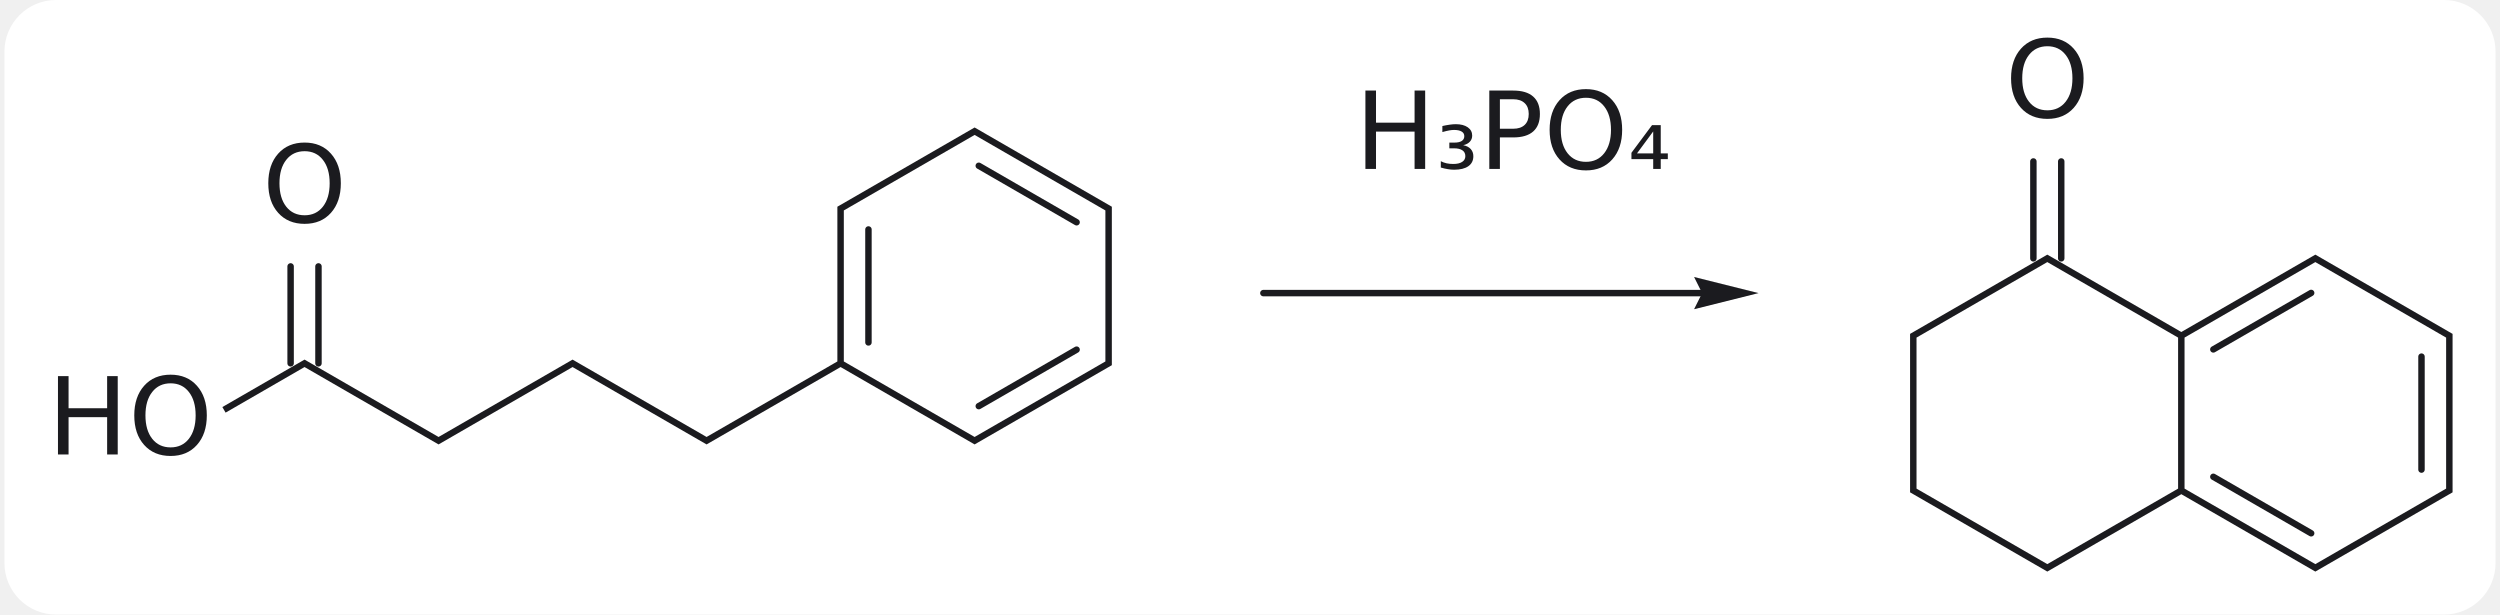
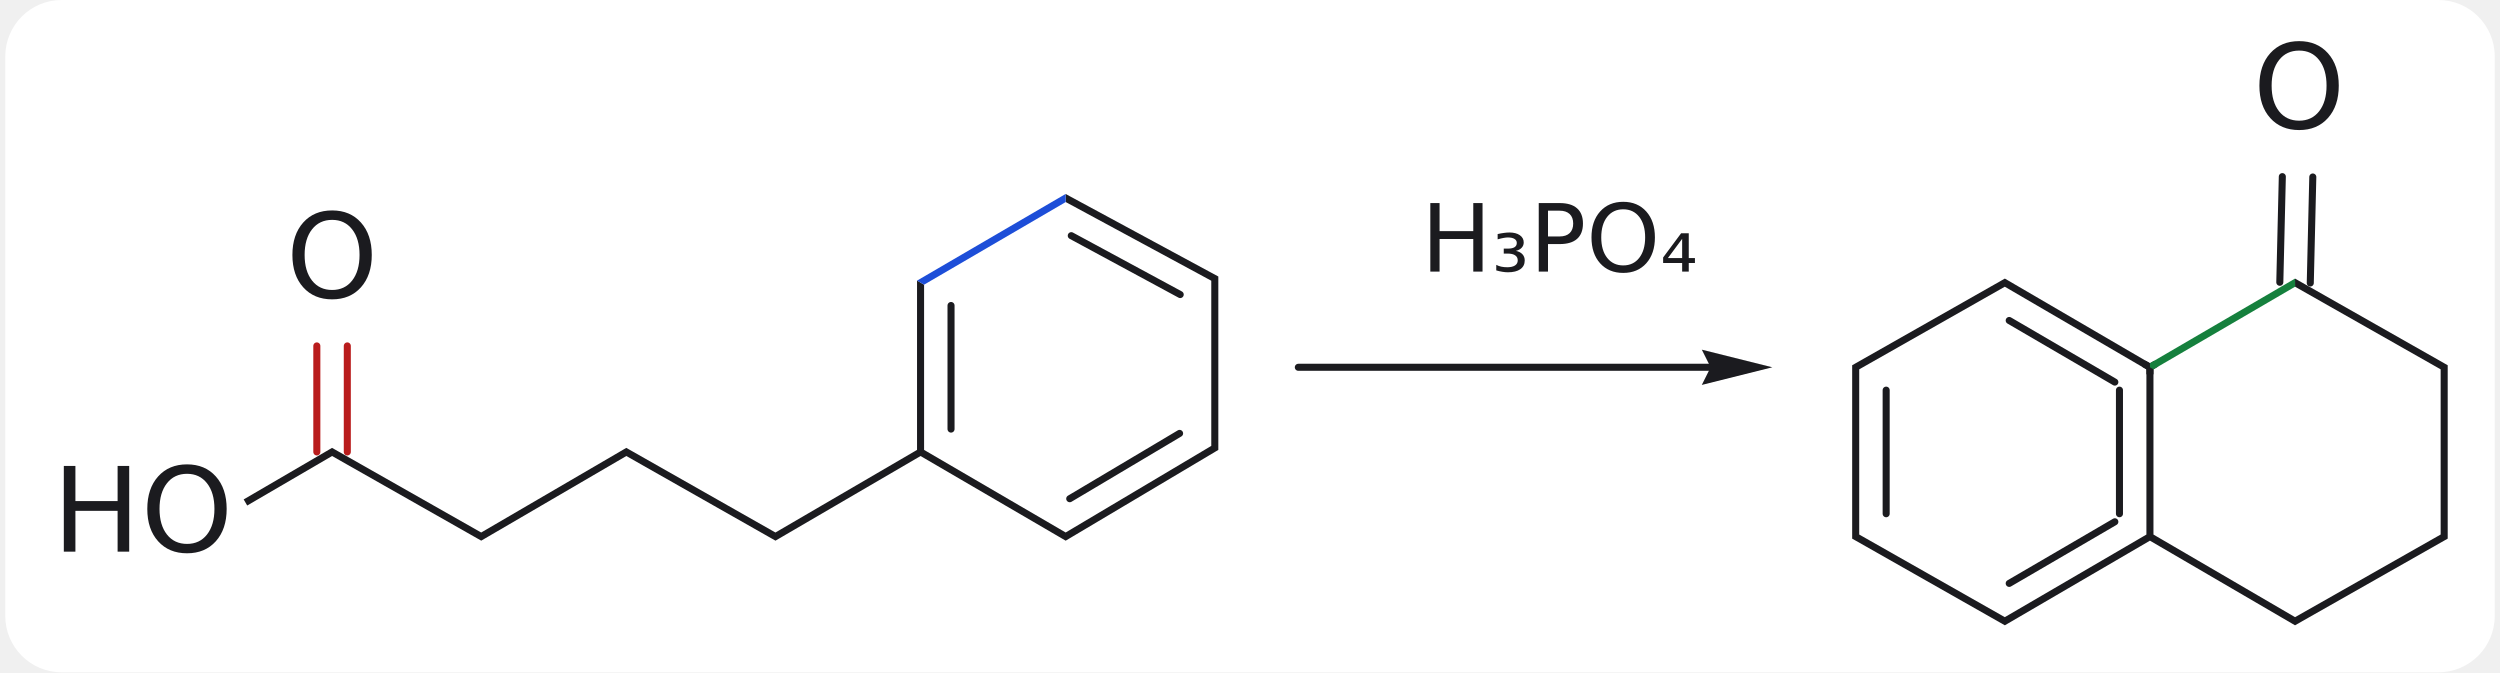
- <svg xmlns="http://www.w3.org/2000/svg" viewBox="-13.023 -4.979 676.123 166.8" width="419" height="103">
+ <svg xmlns="http://www.w3.org/2000/svg" viewBox="0.923 -91.123 617.619 166.799" width="383" height="103">
  <style>.c-ink.fill{fill:#1b1b1f}.c-ink.stroke{stroke:#1b1b1f}.c-arrow.fill{fill:#c2410c}.c-arrow.stroke{stroke:#c2410c}.c-nu.fill{fill:#1d4ed8}.c-nu.stroke{stroke:#1d4ed8}.c-el.fill{fill:#b91c1c}.c-el.stroke{stroke:#b91c1c}.c-good.fill{fill:#15803d}.c-good.stroke{stroke:#15803d}.c-muted.fill{fill:#6b7280}.c-muted.stroke{stroke:#6b7280}.card{fill:#ffffff}@media (prefers-color-scheme: dark){.c-ink.fill{fill:#e6e6ea}.c-ink.stroke{stroke:#e6e6ea}.c-arrow.fill{fill:#ff9f5a}.c-arrow.stroke{stroke:#ff9f5a}.c-nu.fill{fill:#8ab4ff}.c-nu.stroke{stroke:#8ab4ff}.c-el.fill{fill:#ff8a8a}.c-el.stroke{stroke:#ff8a8a}.c-good.fill{fill:#6ee7a0}.c-good.stroke{stroke:#6ee7a0}.c-muted.fill{fill:#9ca3af}.c-muted.stroke{stroke:#9ca3af}.card{fill:#1e1e1e}}</style>
-   <rect class="card" x="-13.023" y="-4.979" width="676.123" height="166.800" rx="14" />
-   <line class="c-ink stroke" x1="72.207" y1="67.329" x2="72.207" y2="93.632" stroke-width="1.75" stroke-linecap="round" />
-   <line class="c-ink stroke" x1="64.647" y1="67.329" x2="64.647" y2="93.632" stroke-width="1.75" stroke-linecap="round" />
-   <line class="c-ink stroke" x1="221.48" y1="87.962" x2="221.48" y2="57.302" stroke-width="1.75" stroke-linecap="round" />
-   <line class="c-ink stroke" x1="251.423" y1="40.014" x2="277.975" y2="55.344" stroke-width="1.75" stroke-linecap="round" />
-   <line class="c-ink stroke" x1="277.975" y1="89.92" x2="251.423" y2="105.25" stroke-width="1.75" stroke-linecap="round" />
-   <line class="c-ink stroke" x1="545.219" y1="38.84" x2="545.219" y2="65.144" stroke-width="1.75" stroke-linecap="round" />
-   <line class="c-ink stroke" x1="537.659" y1="38.84" x2="537.659" y2="65.144" stroke-width="1.75" stroke-linecap="round" />
-   <line class="c-ink stroke" x1="586.502" y1="124.432" x2="613.054" y2="139.762" stroke-width="1.75" stroke-linecap="round" />
-   <line class="c-ink stroke" x1="642.998" y1="122.474" x2="642.998" y2="91.814" stroke-width="1.75" stroke-linecap="round" />
-   <line class="c-ink stroke" x1="613.054" y1="74.526" x2="586.502" y2="89.856" stroke-width="1.75" stroke-linecap="round" />
-   <path class="c-ink fill stroke" d="M68.427 92.622 L46.124 105.499 L46.999 107.014 L68.427 94.643 Z M68.427 94.643 L104.8 115.643 L104.8 113.622 L68.427 92.622 Z M104.8 115.643 L141.173 94.643 L141.173 92.622 L104.8 113.622 Z M141.173 94.643 L177.546 115.643 L177.546 113.622 L141.173 92.622 Z M177.546 115.643 L213.92 94.643 L213.92 93.632 L213.045 93.127 L177.546 113.622 Z M214.795 93.127 L214.795 52.137 L213.045 51.127 L213.045 93.127 L213.92 93.632 Z M214.795 52.137 L250.293 31.643 L250.293 29.622 L213.045 51.127 Z M250.293 31.643 L285.791 52.137 L287.541 51.127 L250.293 29.622 Z M285.791 52.137 L285.791 93.127 L287.541 94.137 L287.541 51.127 Z M285.791 93.127 L250.293 113.622 L250.293 115.643 L287.541 94.137 Z M250.293 113.622 L214.795 93.127 L213.92 93.632 L213.92 94.643 L250.293 115.643 Z M541.439 64.133 L504.191 85.639 L505.941 86.649 L541.439 66.154 Z M504.191 85.639 L504.191 128.649 L505.941 127.639 L505.941 86.649 Z M504.191 128.649 L541.439 150.154 L541.439 148.133 L505.941 127.639 Z M541.439 150.154 L577.812 129.154 L577.812 128.144 L576.937 127.639 L541.439 148.133 Z M577.812 129.154 L614.185 150.154 L614.185 148.133 L578.687 127.639 L577.812 128.144 Z M614.185 150.154 L651.433 128.649 L649.683 127.639 L614.185 148.133 Z M651.433 128.649 L651.433 85.639 L649.683 86.649 L649.683 127.639 Z M651.433 85.639 L614.185 64.133 L614.185 66.154 L649.683 86.649 Z M614.185 64.133 L577.812 85.133 L577.812 86.144 L578.687 86.649 L614.185 66.154 Z M577.812 85.133 L541.439 64.133 L541.439 66.154 L576.937 86.649 L577.812 86.144 Z M576.937 86.649 L576.937 127.639 L577.812 128.144 L578.687 127.639 L578.687 86.649 L577.812 86.144 Z " stroke-width="0" stroke-linecap="round" stroke-linejoin="round" />
-   <text class="c-ink fill" xml:space="preserve" x="56.949" y="35.176" font-family="DejaVu Sans, Noto Sans CJK KR, Noto Sans CJK JP, sans-serif" font-size="29.167" font-weight="normal" font-style="normal" text-decoration="none" dominant-baseline="text-before-edge">O</text>
-   <text class="c-ink fill" xml:space="preserve" x="20.575" y="98.176" font-family="DejaVu Sans, Noto Sans CJK KR, Noto Sans CJK JP, sans-serif" font-size="29.167" font-weight="normal" font-style="normal" text-decoration="none" dominant-baseline="text-before-edge">O</text>
-   <text class="c-ink fill" xml:space="preserve" x="-1.356" y="98.176" font-family="DejaVu Sans, Noto Sans CJK KR, Noto Sans CJK JP, sans-serif" font-size="29.167" font-weight="normal" font-style="normal" text-decoration="none" dominant-baseline="text-before-edge">H</text>
-   <text class="c-ink fill" xml:space="preserve" x="529.96" y="6.688" font-family="DejaVu Sans, Noto Sans CJK KR, Noto Sans CJK JP, sans-serif" font-size="29.167" font-weight="normal" font-style="normal" text-decoration="none" dominant-baseline="text-before-edge">O</text>
-   <path class="c-ink stroke" d="M328.666 74.572 L458.691 74.572 " fill="none" stroke-width="1.75" stroke-linecap="round" stroke-linejoin="round" />
-   <path class="c-ink fill stroke" d="M463.066 74.572 L445.566 70.197 L447.753 74.572 L445.566 78.947 Z " stroke-width="0" stroke-linecap="round" stroke-linejoin="round" />
-   <text class="c-ink fill" xml:space="preserve" x="353.505" y="20.672" font-family="DejaVu Sans, Noto Sans CJK KR, Noto Sans CJK JP, sans-serif" font-size="29.167" font-weight="normal" font-style="normal" text-decoration="none" dominant-baseline="text-before-edge">H₃PO₄</text>
+   <rect class="card" x="0.923" y="-91.123" width="617.619" height="166.799" rx="14" />
+   <path class="c-el stroke" d="M85.78 -5.303 L85.78 21 " fill="none" stroke-width="1.75" stroke-linecap="round" stroke-linejoin="round" />
+   <path class="c-el stroke" d="M78.22 -5.303 L78.22 21 " fill="none" stroke-width="1.75" stroke-linecap="round" stroke-linejoin="round" />
+   <line class="c-ink stroke" x1="265.01" y1="32.604" x2="292.263" y2="16.4" stroke-width="1.75" stroke-linecap="round" />
+   <line class="c-ink stroke" x1="292.417" y1="-18.046" x2="265.393" y2="-32.653" stroke-width="1.75" stroke-linecap="round" />
+   <line class="c-ink stroke" x1="235.56" y1="-15.33" x2="235.56" y2="15.33" stroke-width="1.75" stroke-linecap="round" />
+   <line class="c-ink stroke" x1="573.405" y1="-47.213" x2="572.779" y2="-20.91" stroke-width="1.75" stroke-linecap="round" />
+   <line class="c-ink stroke" x1="565.845" y1="-47.303" x2="565.221" y2="-21.09" stroke-width="1.75" stroke-linecap="round" />
+   <line class="c-ink stroke" x1="524.293" y1="38.327" x2="498.088" y2="53.613" stroke-width="1.75" stroke-linecap="round" />
+   <line class="c-ink stroke" x1="467.56" y1="36.33" x2="467.56" y2="5.67" stroke-width="1.75" stroke-linecap="round" />
+   <line class="c-ink stroke" x1="498.088" y1="-11.613" x2="524.293" y2="3.673" stroke-width="1.75" stroke-linecap="round" />
+   <line class="c-ink stroke" x1="525.44" y1="5.67" x2="525.44" y2="36.33" stroke-width="1.75" stroke-linecap="round" />
+   <path class="c-ink fill stroke" d="M533 -1.013 L531.929 -1.638 L531.048 -0.126 L532.125 0.503 L533 0 Z M533.875 0.503 L534.952 -0.126 L534.071 -1.638 L533 -1.013 L533 0 Z M532.125 0.503 L532.125 1.75 L533.875 1.75 L533.875 0.503 L533 0 Z " stroke-width="0" stroke-linecap="round" stroke-linejoin="round" />
+   <path class="c-ink fill stroke" d="M81.994 19.99 L60.067 32.781 L60.948 34.293 L82.006 22.01 Z M82.006 22.01 L119.006 43.01 L118.994 40.99 L81.994 19.99 Z M119.006 43.01 L155.006 22.01 L154.994 19.99 L118.994 40.99 Z M155.006 22.01 L192.006 43.01 L191.994 40.99 L154.994 19.99 Z M192.006 43.01 L228 22.013 L228 21 L227.125 20.497 L191.994 40.99 Z M228 22.013 L264.004 43.015 L263.996 40.985 L228.875 20.497 L228 21 Z M264.004 43.015 L301.875 20.498 L300.125 19.502 L263.996 40.985 Z M301.875 20.498 L301.875 -22.522 L300.125 -21.478 L300.125 19.502 Z M301.875 -22.522 L263.984 -43.003 L264.016 -40.997 L300.125 -21.478 Z M227.125 -21.503 L227.125 20.497 L228 21 L228.875 20.497 L228.875 -20.497 Z M569.006 -19.991 L605.125 0.509 L606.875 -0.509 L568.994 -22.009 Z M605.125 0.509 L605.125 41.491 L606.875 42.509 L606.875 -0.509 Z M605.125 41.491 L569.006 61.991 L568.994 64.009 L606.875 42.509 Z M569.006 61.991 L533.875 41.497 L533 42 L533 43.013 L568.994 64.009 Z M532.125 41.497 L496.994 61.99 L497.006 64.01 L533 43.013 L533 42 Z M496.994 61.99 L460.875 41.491 L459.125 42.509 L497.006 64.01 Z M460.875 41.491 L460.875 0.509 L459.125 -0.509 L459.125 42.509 Z M460.875 0.509 L496.994 -19.99 L497.006 -22.01 L459.125 -0.509 Z M496.994 -19.99 L532.125 0.503 L533 0 L533 -1.013 L497.006 -22.01 Z M532.125 0.503 L532.125 41.497 L533 42 L533.875 41.497 L533.875 0.503 L533 0 Z " stroke-width="0" stroke-linecap="round" stroke-linejoin="round" />
+   <path class="c-nu fill stroke" d="M263.984 -43.003 L227.125 -21.503 L228.875 -20.497 L264.016 -40.997 Z " stroke-width="0" stroke-linecap="round" stroke-linejoin="round" />
+   <path class="c-good fill stroke" d="M533.875 0.503 L569.006 -19.991 L568.994 -22.009 L533 -1.013 L533 0 Z " stroke-width="0" stroke-linecap="round" stroke-linejoin="round" />
+   <text class="c-ink fill" xml:space="preserve" x="70.521" y="-37.456" font-family="DejaVu Sans, Noto Sans CJK KR, Noto Sans CJK JP, sans-serif" font-size="29.167" font-weight="normal" font-style="normal" text-decoration="none" dominant-baseline="text-before-edge">O</text>
+   <text class="c-ink fill" xml:space="preserve" x="34.521" y="25.544" font-family="DejaVu Sans, Noto Sans CJK KR, Noto Sans CJK JP, sans-serif" font-size="29.167" font-weight="normal" font-style="normal" text-decoration="none" dominant-baseline="text-before-edge">O</text>
+   <text class="c-ink fill" xml:space="preserve" x="12.589" y="25.544" font-family="DejaVu Sans, Noto Sans CJK KR, Noto Sans CJK JP, sans-serif" font-size="29.167" font-weight="normal" font-style="normal" text-decoration="none" dominant-baseline="text-before-edge">H</text>
+   <text class="c-ink fill" xml:space="preserve" x="558.521" y="-79.456" font-family="DejaVu Sans, Noto Sans CJK KR, Noto Sans CJK JP, sans-serif" font-size="29.167" font-weight="normal" font-style="normal" text-decoration="none" dominant-baseline="text-before-edge">O</text>
+   <path class="c-ink stroke" d="M321.722 0 L434.947 0 " fill="none" stroke-width="1.75" stroke-linecap="round" stroke-linejoin="round" />
+   <path class="c-ink fill stroke" d="M439.322 0 L421.822 -4.375 L424.009 0 L421.822 4.375 Z " stroke-width="0" stroke-linecap="round" stroke-linejoin="round" />
+   <text class="c-ink fill" xml:space="preserve" x="352.172" y="-39.9" font-family="DejaVu Sans, Noto Sans CJK KR, Noto Sans CJK JP, sans-serif" font-size="23.333" font-weight="normal" font-style="normal" text-decoration="none" dominant-baseline="text-before-edge">H₃PO₄</text>
</svg>
